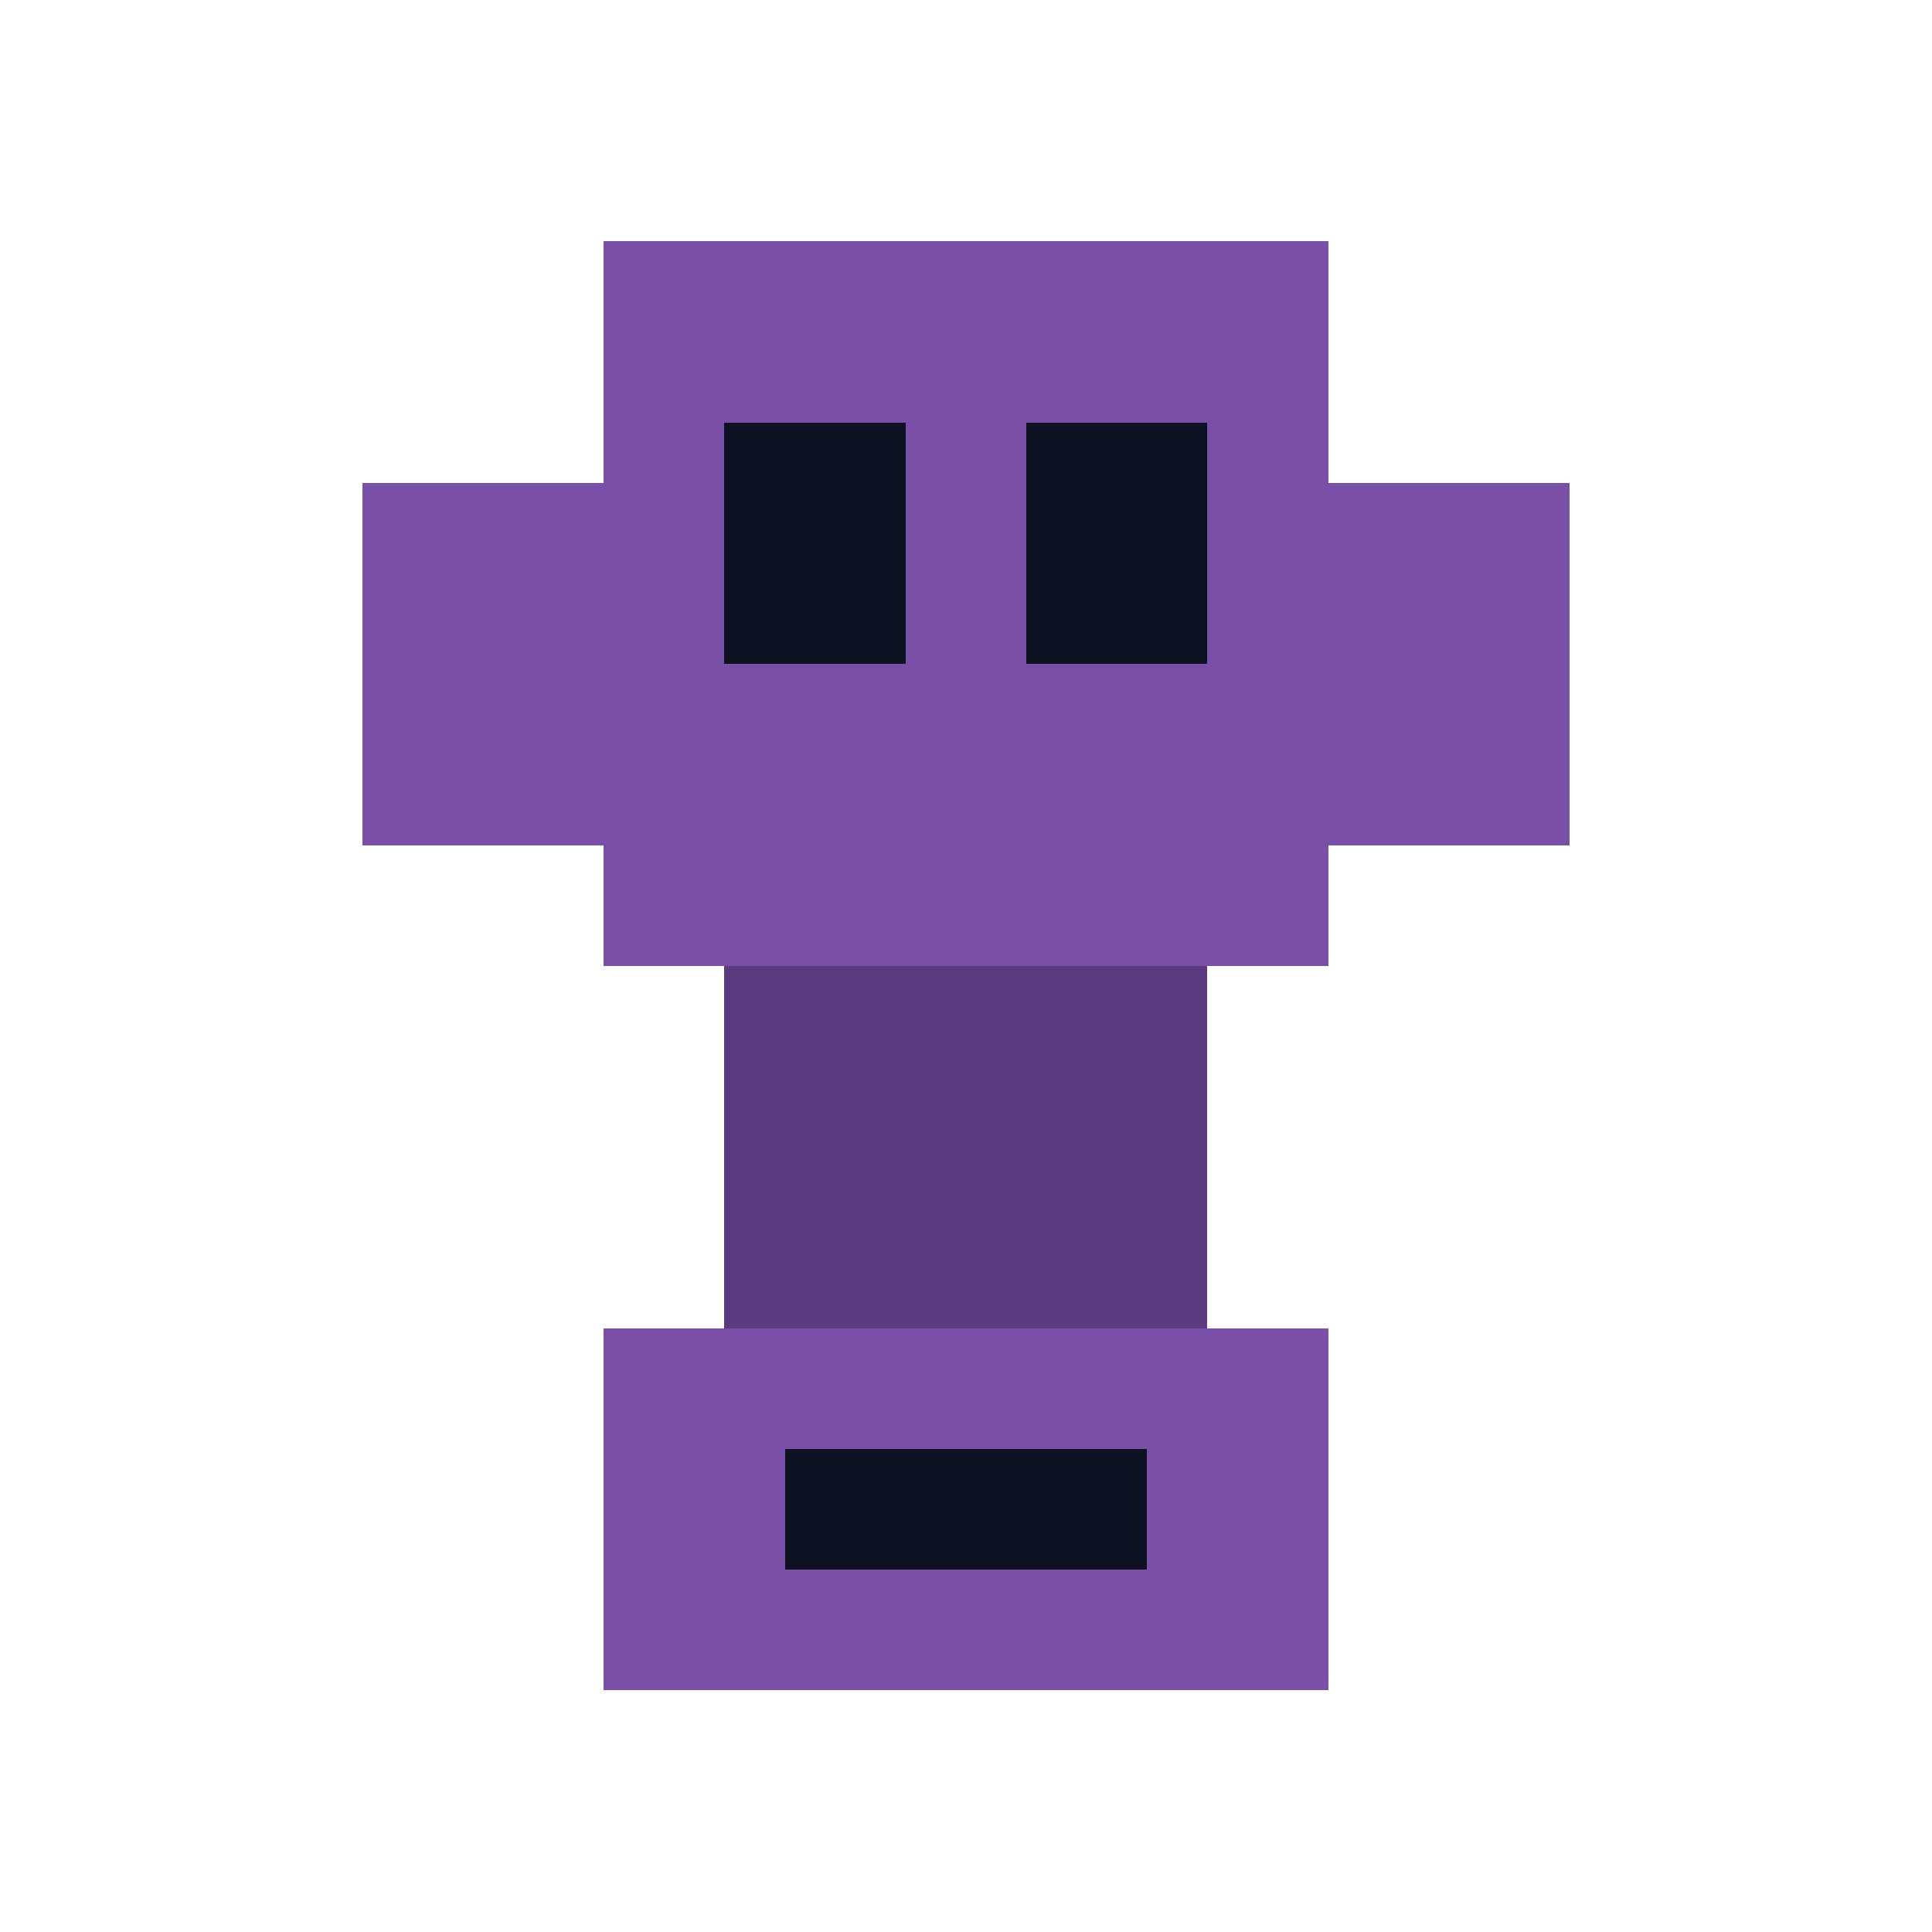
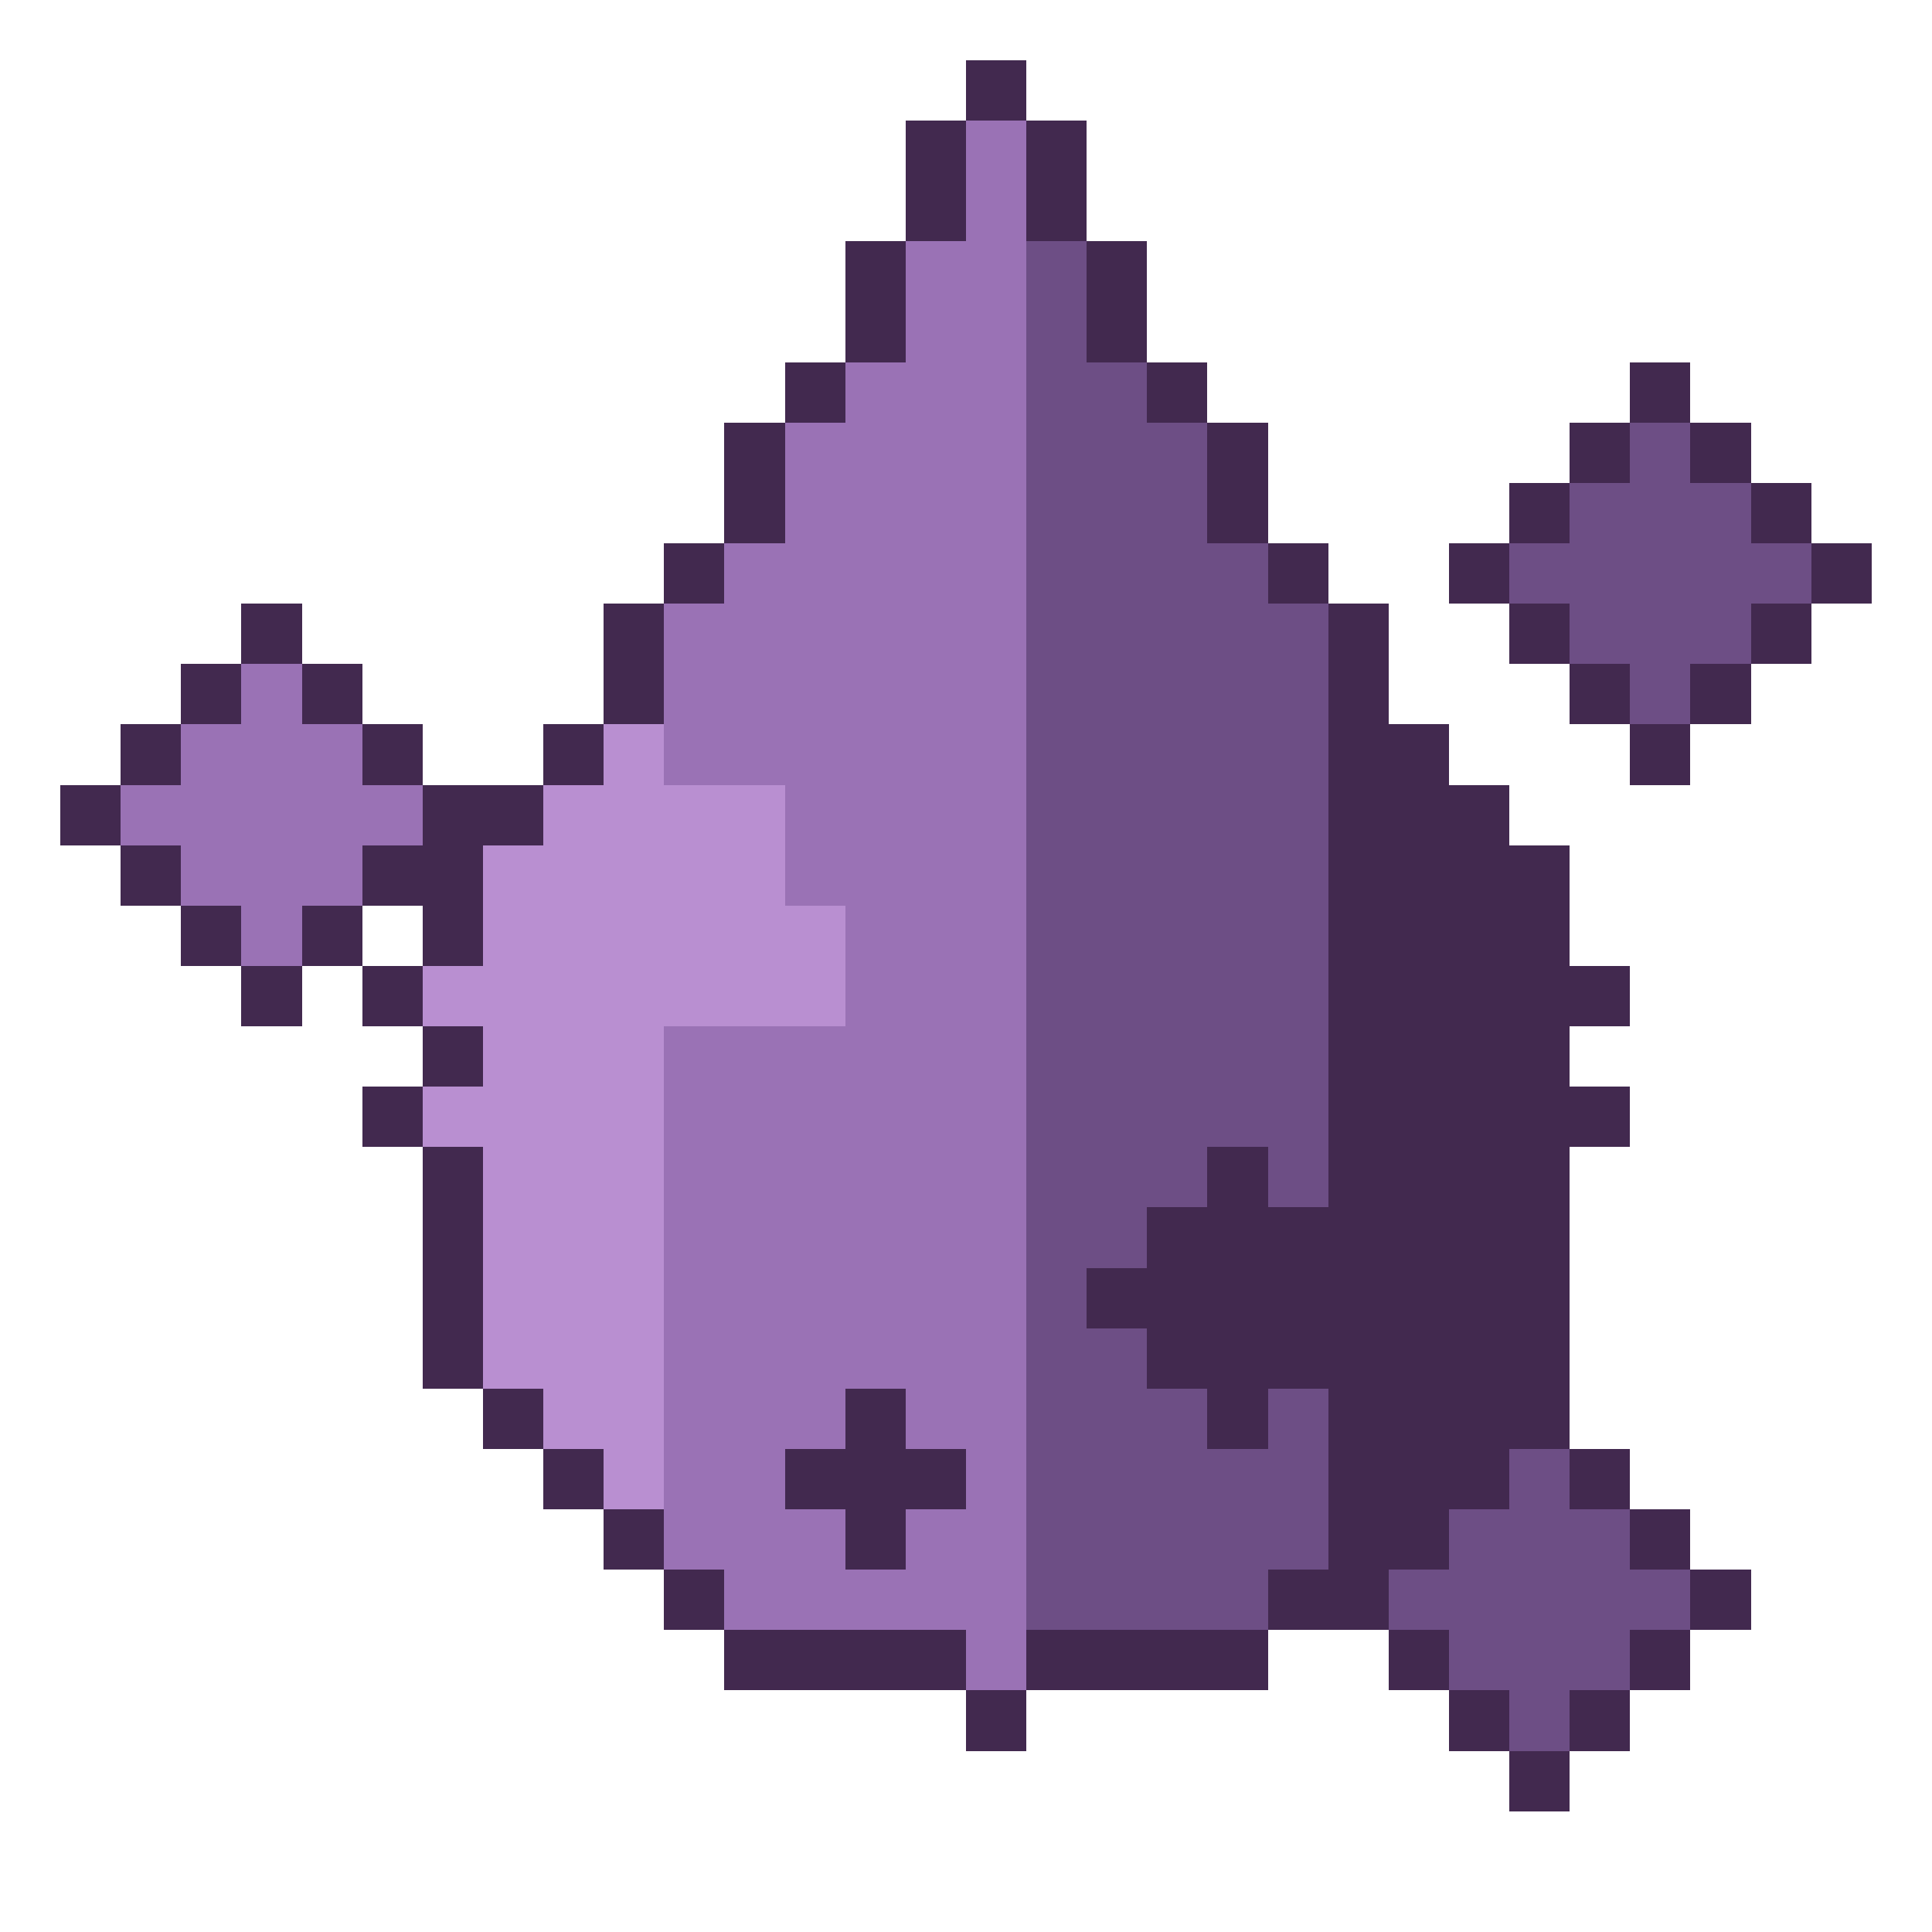
<svg xmlns="http://www.w3.org/2000/svg" viewBox="0 0 32 32" shape-rendering="crispEdges">
-   <rect x="10" y="4" width="12" height="12" fill="#7a4fa8" />
-   <rect x="6" y="8" width="4" height="6" fill="#7a4fa8" />
-   <rect x="22" y="8" width="4" height="6" fill="#7a4fa8" />
-   <rect x="12" y="16" width="8" height="6" fill="#5c3a80" />
-   <rect x="10" y="22" width="12" height="6" fill="#7a4fa8" />
-   <rect x="12" y="7" width="3" height="4" fill="#0d1223" />
-   <rect x="17" y="7" width="3" height="4" fill="#0d1223" />
-   <rect x="13" y="24" width="6" height="2" fill="#0d1223" />
+   <rect x="16" y="1" width="1" height="1" fill="#42294f" />
+   <rect x="15" y="2" width="1" height="1" fill="#42294f" />
+   <rect x="16" y="2" width="1" height="1" fill="#9a72b5" />
+   <rect x="17" y="2" width="1" height="1" fill="#42294f" />
+   <rect x="15" y="3" width="1" height="1" fill="#42294f" />
+   <rect x="16" y="3" width="1" height="1" fill="#9a72b5" />
+   <rect x="17" y="3" width="1" height="1" fill="#42294f" />
+   <rect x="14" y="4" width="1" height="1" fill="#42294f" />
+   <rect x="15" y="4" width="2" height="1" fill="#9a72b5" />
+   <rect x="17" y="4" width="1" height="1" fill="#6d4e85" />
+   <rect x="18" y="4" width="1" height="1" fill="#42294f" />
+   <rect x="14" y="5" width="1" height="1" fill="#42294f" />
+   <rect x="15" y="5" width="2" height="1" fill="#9a72b5" />
+   <rect x="17" y="5" width="1" height="1" fill="#6d4e85" />
+   <rect x="18" y="5" width="1" height="1" fill="#42294f" />
+   <rect x="13" y="6" width="1" height="1" fill="#42294f" />
+   <rect x="14" y="6" width="3" height="1" fill="#9a72b5" />
+   <rect x="17" y="6" width="2" height="1" fill="#6d4e85" />
+   <rect x="19" y="6" width="1" height="1" fill="#42294f" />
+   <rect x="27" y="6" width="1" height="1" fill="#42294f" />
+   <rect x="12" y="7" width="1" height="1" fill="#42294f" />
+   <rect x="13" y="7" width="4" height="1" fill="#9a72b5" />
+   <rect x="17" y="7" width="3" height="1" fill="#6d4e85" />
+   <rect x="20" y="7" width="1" height="1" fill="#42294f" />
+   <rect x="26" y="7" width="1" height="1" fill="#42294f" />
+   <rect x="27" y="7" width="1" height="1" fill="#6d4e85" />
+   <rect x="28" y="7" width="1" height="1" fill="#42294f" />
+   <rect x="12" y="8" width="1" height="1" fill="#42294f" />
+   <rect x="13" y="8" width="4" height="1" fill="#9a72b5" />
+   <rect x="17" y="8" width="3" height="1" fill="#6d4e85" />
+   <rect x="20" y="8" width="1" height="1" fill="#42294f" />
+   <rect x="25" y="8" width="1" height="1" fill="#42294f" />
+   <rect x="26" y="8" width="3" height="1" fill="#6d4e85" />
+   <rect x="29" y="8" width="1" height="1" fill="#42294f" />
+   <rect x="11" y="9" width="1" height="1" fill="#42294f" />
+   <rect x="12" y="9" width="5" height="1" fill="#9a72b5" />
+   <rect x="17" y="9" width="4" height="1" fill="#6d4e85" />
+   <rect x="21" y="9" width="1" height="1" fill="#42294f" />
+   <rect x="24" y="9" width="1" height="1" fill="#42294f" />
+   <rect x="25" y="9" width="5" height="1" fill="#6d4e85" />
+   <rect x="30" y="9" width="1" height="1" fill="#42294f" />
+   <rect x="4" y="10" width="1" height="1" fill="#42294f" />
+   <rect x="10" y="10" width="1" height="1" fill="#42294f" />
+   <rect x="11" y="10" width="6" height="1" fill="#9a72b5" />
+   <rect x="17" y="10" width="5" height="1" fill="#6d4e85" />
+   <rect x="22" y="10" width="1" height="1" fill="#42294f" />
+   <rect x="25" y="10" width="1" height="1" fill="#42294f" />
+   <rect x="26" y="10" width="3" height="1" fill="#6d4e85" />
+   <rect x="29" y="10" width="1" height="1" fill="#42294f" />
+   <rect x="3" y="11" width="1" height="1" fill="#42294f" />
+   <rect x="4" y="11" width="1" height="1" fill="#9a72b5" />
+   <rect x="5" y="11" width="1" height="1" fill="#42294f" />
+   <rect x="10" y="11" width="1" height="1" fill="#42294f" />
+   <rect x="11" y="11" width="6" height="1" fill="#9a72b5" />
+   <rect x="17" y="11" width="5" height="1" fill="#6d4e85" />
+   <rect x="22" y="11" width="1" height="1" fill="#42294f" />
+   <rect x="26" y="11" width="1" height="1" fill="#42294f" />
+   <rect x="27" y="11" width="1" height="1" fill="#6d4e85" />
+   <rect x="28" y="11" width="1" height="1" fill="#42294f" />
+   <rect x="2" y="12" width="1" height="1" fill="#42294f" />
+   <rect x="3" y="12" width="3" height="1" fill="#9a72b5" />
+   <rect x="6" y="12" width="1" height="1" fill="#42294f" />
+   <rect x="9" y="12" width="1" height="1" fill="#42294f" />
+   <rect x="10" y="12" width="1" height="1" fill="#b98fd1" />
+   <rect x="11" y="12" width="6" height="1" fill="#9a72b5" />
+   <rect x="17" y="12" width="5" height="1" fill="#6d4e85" />
+   <rect x="22" y="12" width="2" height="1" fill="#42294f" />
+   <rect x="27" y="12" width="1" height="1" fill="#42294f" />
+   <rect x="1" y="13" width="1" height="1" fill="#42294f" />
+   <rect x="2" y="13" width="5" height="1" fill="#9a72b5" />
+   <rect x="7" y="13" width="2" height="1" fill="#42294f" />
+   <rect x="9" y="13" width="4" height="1" fill="#b98fd1" />
+   <rect x="13" y="13" width="4" height="1" fill="#9a72b5" />
+   <rect x="17" y="13" width="5" height="1" fill="#6d4e85" />
+   <rect x="22" y="13" width="3" height="1" fill="#42294f" />
+   <rect x="2" y="14" width="1" height="1" fill="#42294f" />
+   <rect x="3" y="14" width="3" height="1" fill="#9a72b5" />
+   <rect x="6" y="14" width="2" height="1" fill="#42294f" />
+   <rect x="8" y="14" width="5" height="1" fill="#b98fd1" />
+   <rect x="13" y="14" width="4" height="1" fill="#9a72b5" />
+   <rect x="17" y="14" width="5" height="1" fill="#6d4e85" />
+   <rect x="22" y="14" width="4" height="1" fill="#42294f" />
+   <rect x="3" y="15" width="1" height="1" fill="#42294f" />
+   <rect x="4" y="15" width="1" height="1" fill="#9a72b5" />
+   <rect x="5" y="15" width="1" height="1" fill="#42294f" />
+   <rect x="7" y="15" width="1" height="1" fill="#42294f" />
+   <rect x="8" y="15" width="6" height="1" fill="#b98fd1" />
+   <rect x="14" y="15" width="3" height="1" fill="#9a72b5" />
+   <rect x="17" y="15" width="5" height="1" fill="#6d4e85" />
+   <rect x="22" y="15" width="4" height="1" fill="#42294f" />
+   <rect x="4" y="16" width="1" height="1" fill="#42294f" />
+   <rect x="6" y="16" width="1" height="1" fill="#42294f" />
+   <rect x="7" y="16" width="7" height="1" fill="#b98fd1" />
+   <rect x="14" y="16" width="3" height="1" fill="#9a72b5" />
+   <rect x="17" y="16" width="5" height="1" fill="#6d4e85" />
+   <rect x="22" y="16" width="5" height="1" fill="#42294f" />
+   <rect x="7" y="17" width="1" height="1" fill="#42294f" />
+   <rect x="8" y="17" width="3" height="1" fill="#b98fd1" />
+   <rect x="11" y="17" width="6" height="1" fill="#9a72b5" />
+   <rect x="17" y="17" width="5" height="1" fill="#6d4e85" />
+   <rect x="22" y="17" width="4" height="1" fill="#42294f" />
+   <rect x="6" y="18" width="1" height="1" fill="#42294f" />
+   <rect x="7" y="18" width="4" height="1" fill="#b98fd1" />
+   <rect x="11" y="18" width="6" height="1" fill="#9a72b5" />
+   <rect x="17" y="18" width="5" height="1" fill="#6d4e85" />
+   <rect x="22" y="18" width="5" height="1" fill="#42294f" />
+   <rect x="7" y="19" width="1" height="1" fill="#42294f" />
+   <rect x="8" y="19" width="3" height="1" fill="#b98fd1" />
+   <rect x="11" y="19" width="6" height="1" fill="#9a72b5" />
+   <rect x="17" y="19" width="3" height="1" fill="#6d4e85" />
+   <rect x="20" y="19" width="1" height="1" fill="#42294f" />
+   <rect x="21" y="19" width="1" height="1" fill="#6d4e85" />
+   <rect x="22" y="19" width="4" height="1" fill="#42294f" />
+   <rect x="7" y="20" width="1" height="1" fill="#42294f" />
+   <rect x="8" y="20" width="3" height="1" fill="#b98fd1" />
+   <rect x="11" y="20" width="6" height="1" fill="#9a72b5" />
+   <rect x="17" y="20" width="2" height="1" fill="#6d4e85" />
+   <rect x="19" y="20" width="7" height="1" fill="#42294f" />
+   <rect x="7" y="21" width="1" height="1" fill="#42294f" />
+   <rect x="8" y="21" width="3" height="1" fill="#b98fd1" />
+   <rect x="11" y="21" width="6" height="1" fill="#9a72b5" />
+   <rect x="17" y="21" width="1" height="1" fill="#6d4e85" />
+   <rect x="18" y="21" width="8" height="1" fill="#42294f" />
+   <rect x="7" y="22" width="1" height="1" fill="#42294f" />
+   <rect x="8" y="22" width="3" height="1" fill="#b98fd1" />
+   <rect x="11" y="22" width="6" height="1" fill="#9a72b5" />
+   <rect x="17" y="22" width="2" height="1" fill="#6d4e85" />
+   <rect x="19" y="22" width="7" height="1" fill="#42294f" />
+   <rect x="8" y="23" width="1" height="1" fill="#42294f" />
+   <rect x="9" y="23" width="2" height="1" fill="#b98fd1" />
+   <rect x="11" y="23" width="3" height="1" fill="#9a72b5" />
+   <rect x="14" y="23" width="1" height="1" fill="#42294f" />
+   <rect x="15" y="23" width="2" height="1" fill="#9a72b5" />
+   <rect x="17" y="23" width="3" height="1" fill="#6d4e85" />
+   <rect x="20" y="23" width="1" height="1" fill="#42294f" />
+   <rect x="21" y="23" width="1" height="1" fill="#6d4e85" />
+   <rect x="22" y="23" width="4" height="1" fill="#42294f" />
+   <rect x="9" y="24" width="1" height="1" fill="#42294f" />
+   <rect x="10" y="24" width="1" height="1" fill="#b98fd1" />
+   <rect x="11" y="24" width="2" height="1" fill="#9a72b5" />
+   <rect x="13" y="24" width="3" height="1" fill="#42294f" />
+   <rect x="16" y="24" width="1" height="1" fill="#9a72b5" />
+   <rect x="17" y="24" width="5" height="1" fill="#6d4e85" />
+   <rect x="22" y="24" width="3" height="1" fill="#42294f" />
+   <rect x="25" y="24" width="1" height="1" fill="#6d4e85" />
+   <rect x="26" y="24" width="1" height="1" fill="#42294f" />
+   <rect x="10" y="25" width="1" height="1" fill="#42294f" />
+   <rect x="11" y="25" width="3" height="1" fill="#9a72b5" />
+   <rect x="14" y="25" width="1" height="1" fill="#42294f" />
+   <rect x="15" y="25" width="2" height="1" fill="#9a72b5" />
+   <rect x="17" y="25" width="5" height="1" fill="#6d4e85" />
+   <rect x="22" y="25" width="2" height="1" fill="#42294f" />
+   <rect x="24" y="25" width="3" height="1" fill="#6d4e85" />
+   <rect x="27" y="25" width="1" height="1" fill="#42294f" />
+   <rect x="11" y="26" width="1" height="1" fill="#42294f" />
+   <rect x="12" y="26" width="5" height="1" fill="#9a72b5" />
+   <rect x="17" y="26" width="4" height="1" fill="#6d4e85" />
+   <rect x="21" y="26" width="2" height="1" fill="#42294f" />
+   <rect x="23" y="26" width="5" height="1" fill="#6d4e85" />
+   <rect x="28" y="26" width="1" height="1" fill="#42294f" />
+   <rect x="12" y="27" width="4" height="1" fill="#42294f" />
+   <rect x="16" y="27" width="1" height="1" fill="#9a72b5" />
+   <rect x="17" y="27" width="4" height="1" fill="#42294f" />
+   <rect x="23" y="27" width="1" height="1" fill="#42294f" />
+   <rect x="24" y="27" width="3" height="1" fill="#6d4e85" />
+   <rect x="27" y="27" width="1" height="1" fill="#42294f" />
+   <rect x="16" y="28" width="1" height="1" fill="#42294f" />
+   <rect x="24" y="28" width="1" height="1" fill="#42294f" />
+   <rect x="25" y="28" width="1" height="1" fill="#6d4e85" />
+   <rect x="26" y="28" width="1" height="1" fill="#42294f" />
+   <rect x="25" y="29" width="1" height="1" fill="#42294f" />
</svg>
